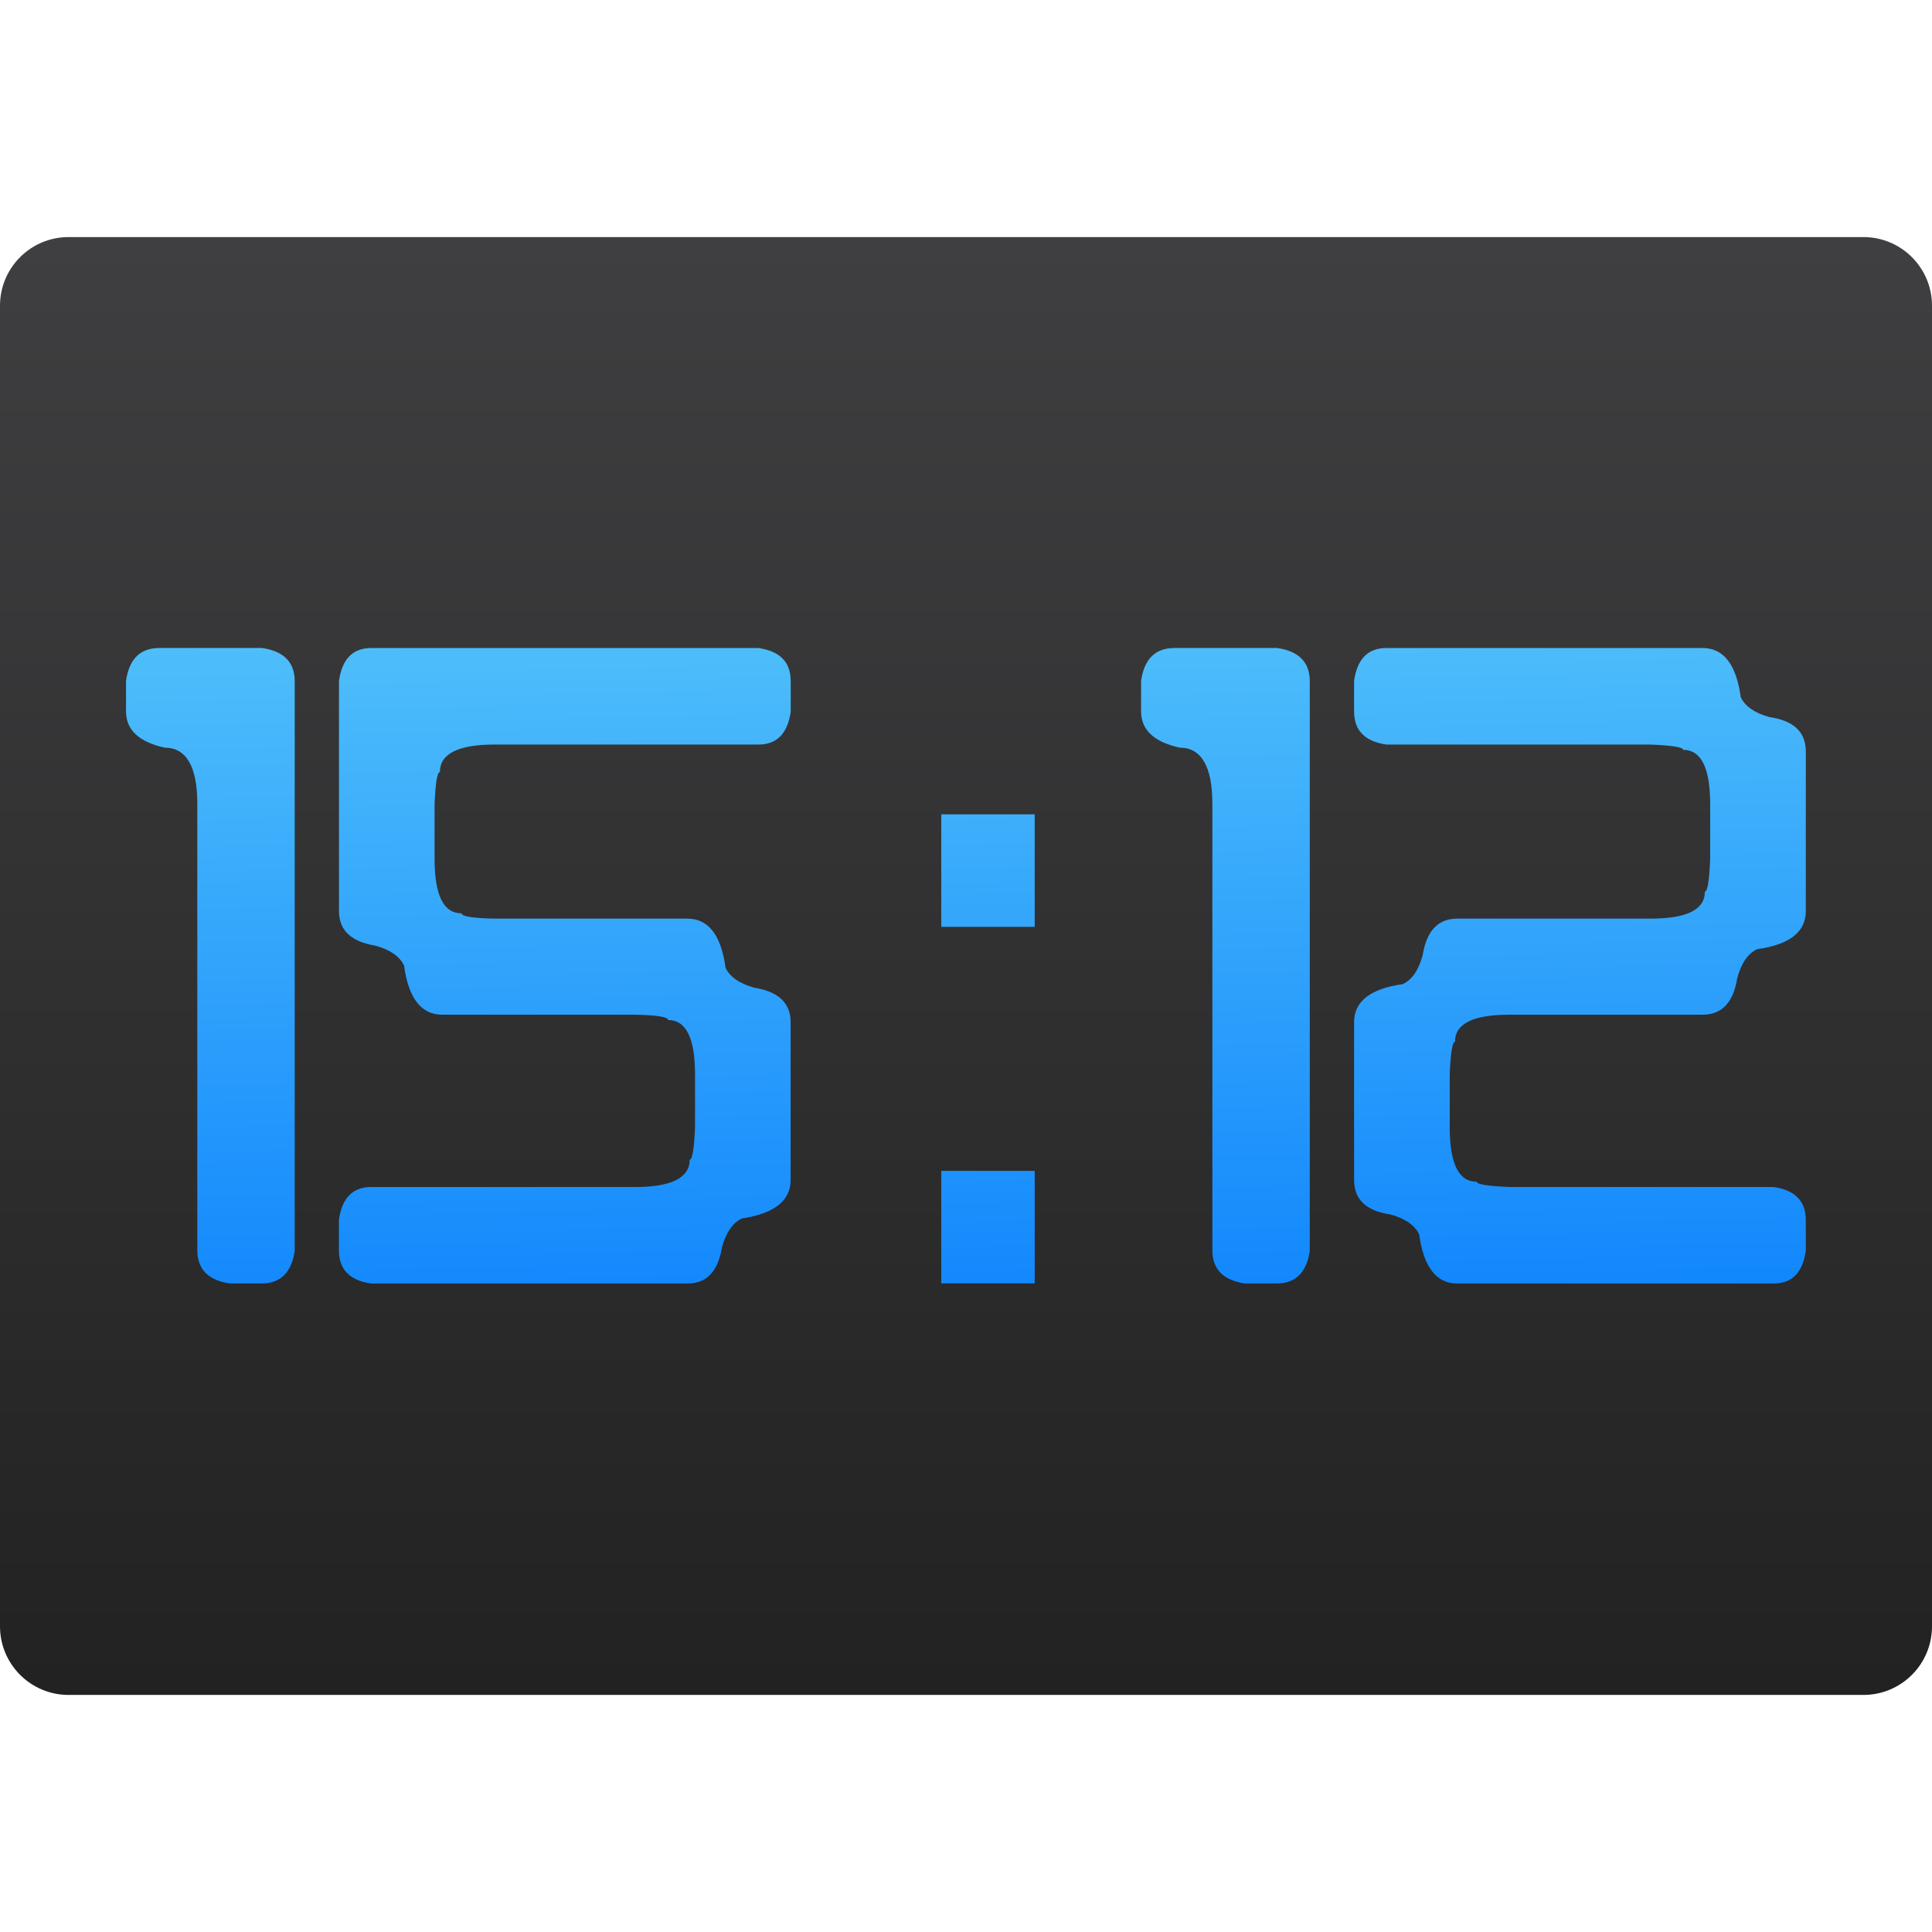
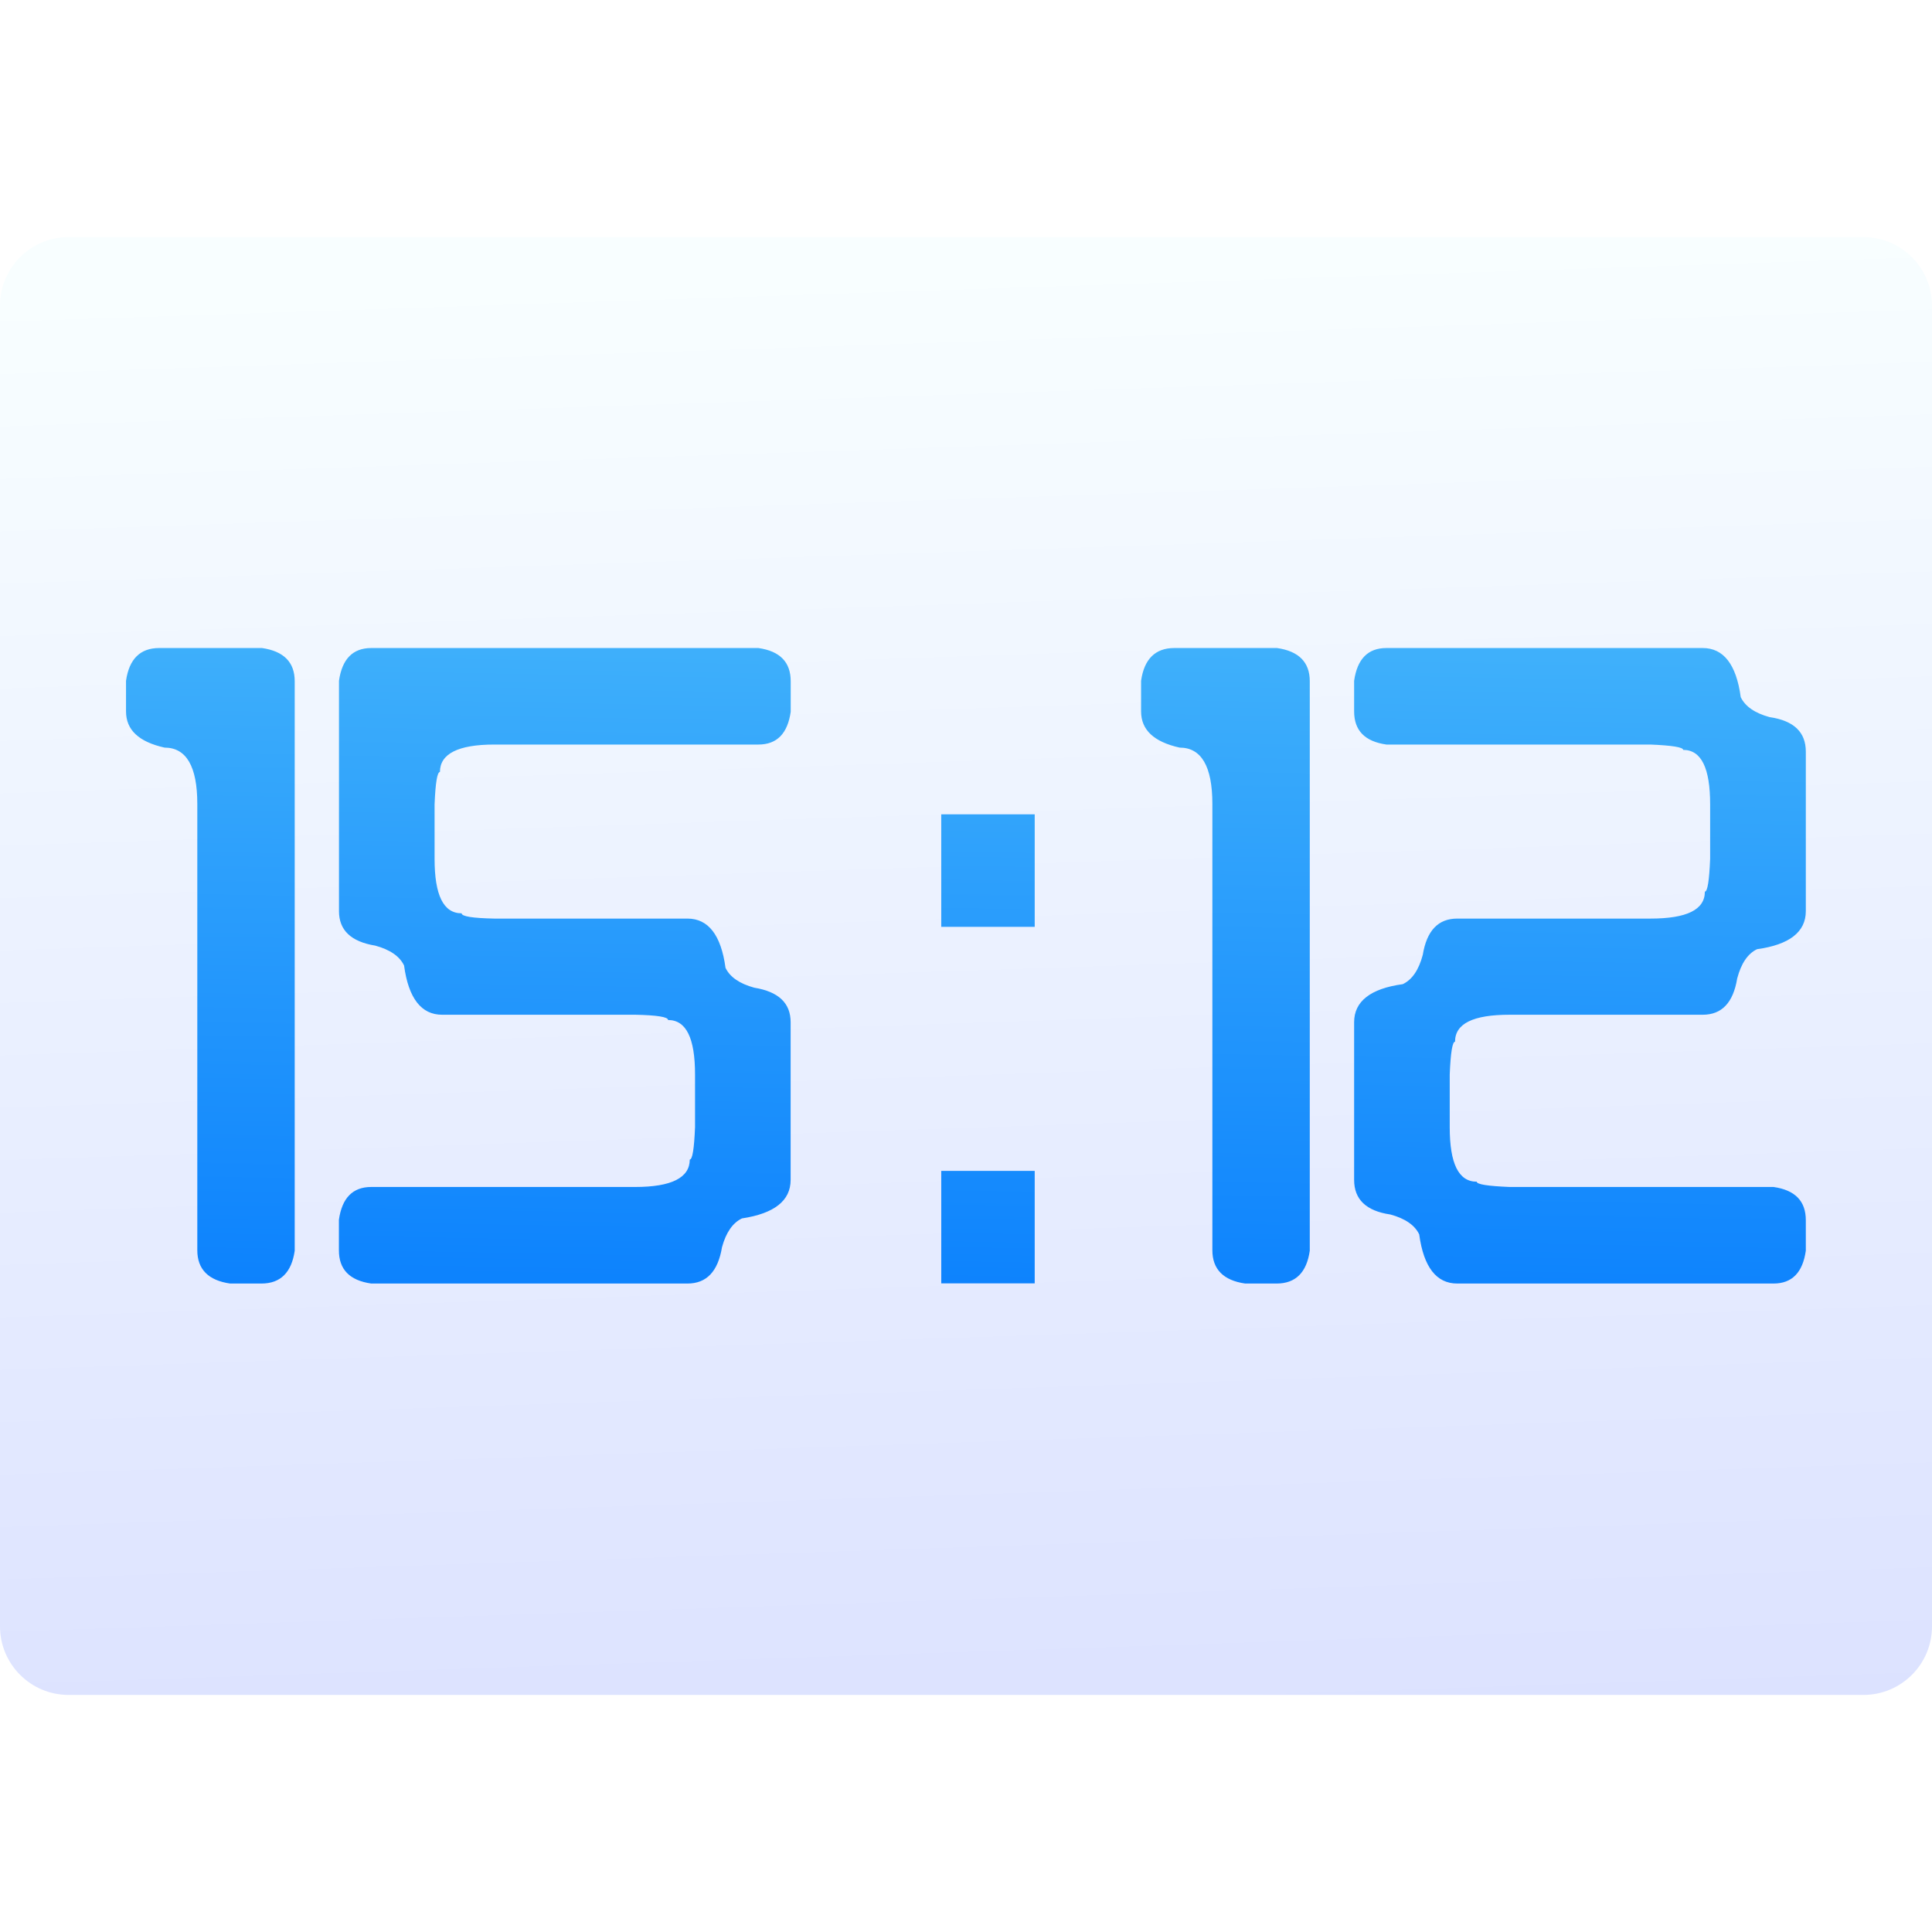
- <svg xmlns="http://www.w3.org/2000/svg" viewBox="0 0 48 48">
-   <defs>
+ <svg xmlns="http://www.w3.org/2000/svg" xmlns:xlink="http://www.w3.org/1999/xlink" viewBox="0 0 48 48" id="svg2" version="1.1">
+   <defs id="defs4">
    <linearGradient id="0" gradientUnits="userSpaceOnUse" x1="55.05" y1="57.62" x2="54.654" y2="36.752">
-       <stop stop-color="#0a80fd" />
-       <stop offset="1" stop-color="#56c5fa" />
+       <stop stop-color="#0a80fd" id="stop7" />
+       <stop offset="1" stop-color="#56c5fa" id="stop9" />
    </linearGradient>
-     <linearGradient id="1" y1="542.8" x2="0" y2="507.8" gradientUnits="userSpaceOnUse" gradientTransform="matrix(1.09091 0 0 1.06528-390.8-511.87)">
-       <stop stop-color="#212121" />
-       <stop offset="1" stop-color="#3f3f41" />
+     <linearGradient xlink:href="#0-9" id="linearGradient4188" x1="57.152" y1="66.105" x2="55.932" y2="29.698" gradientUnits="userSpaceOnUse" />
+     <linearGradient id="linearGradient4256" gradientUnits="userSpaceOnUse" x1="346.57" y1="513.8" x2="361.57" y2="528.8">
+       <stop id="stop4258" stop-color="#2e5d89" />
+       <stop id="stop4260" stop-color="#1b92f4" offset="1" />
+     </linearGradient>
+     <linearGradient xlink:href="#0" id="linearGradient4300" x1="25.504" y1="32.943" x2="25.95" y2="8.74" gradientUnits="userSpaceOnUse" />
+     <linearGradient id="0-9" y1="7.758" x2="0" y2="-19.542" gradientUnits="userSpaceOnUse">
+       <stop id="stop4276" stop-color="#dce2ff" />
+       <stop id="stop4278" stop-color="#f8feff" offset="1" />
    </linearGradient>
  </defs>
-   <g transform="translate(-30.915-23.19)">
-     <rect width="48" height="36.22" x="30.915" y="29.08" fill="url(#1)" rx="1.704" />
-     <g fill="url(#0)">
-       <path d="m34.871 39.29c-.473 0-.748.275-.825.814v.759c0 .462.319.759.957.902.539 0 .814.462.814 1.398v11.09c0 .473.275.748.814.825h.781c.473 0 .748-.275.825-.814v-14.15c0-.473-.275-.748-.814-.825h-2.553" />
-       <path d="m40.14 39.29c-.462 0-.726.275-.803.814v5.722c0 .473.297.759.902.858.363.099.605.264.715.495.11.814.429 1.221.946 1.221h4.798c.539.011.814.055.814.132.451 0 .671.451.671 1.354v1.31c-.022.539-.066.803-.132.803 0 .451-.451.682-1.354.682h-6.559c-.462 0-.726.275-.803.814v.759c0 .473.264.748.803.825h7.857c.473 0 .759-.297.858-.902.099-.363.264-.605.495-.715.803-.121 1.21-.44 1.21-.957v-3.918c0-.473-.297-.759-.902-.858-.363-.099-.605-.264-.715-.495-.11-.814-.429-1.221-.946-1.221h-4.798c-.539-.011-.814-.055-.814-.132-.451 0-.671-.451-.671-1.354v-1.354c.022-.539.066-.803.132-.803 0-.451.451-.682 1.354-.682h6.559c.462 0 .726-.275.803-.814v-.759c0-.473-.264-.748-.803-.825h-9.618" />
-       <path d="m54.3 52.28h2.322v2.795h-2.322v-2.795m0-8.858h2.322v2.795h-2.322v-2.795" />
-       <path d="m60.09 39.29c-.473 0-.748.275-.825.814v.759c0 .462.319.759.957.902.539 0 .814.462.814 1.398v11.09c0 .473.275.748.814.825h.781c.473 0 .748-.275.825-.814v-14.15c0-.473-.275-.748-.814-.825h-2.553" />
-       <path d="m65.36 39.29c-.462 0-.726.275-.803.814v.759c0 .473.264.748.803.825h6.559c.539.022.814.066.814.132.451 0 .671.451.671 1.354v1.354c-.022.539-.066.814-.132.814 0 .451-.451.671-1.354.671h-4.798c-.473 0-.759.297-.858.902-.099.374-.264.616-.495.726-.803.11-1.21.429-1.21.946v3.918c0 .484.297.77.902.858.363.099.605.264.715.495.11.814.429 1.221.946 1.221h7.857c.462 0 .726-.275.803-.814v-.759c0-.473-.264-.748-.803-.825h-6.559c-.539-.022-.814-.066-.814-.132-.451 0-.671-.451-.671-1.354v-1.31c.022-.539.066-.814.132-.814 0-.451.451-.671 1.354-.671h4.798c.473 0 .759-.297.858-.902.099-.374.264-.616.495-.726.803-.11 1.21-.429 1.21-.946v-3.962c0-.484-.297-.77-.902-.858-.363-.099-.605-.264-.715-.495-.11-.814-.429-1.221-.946-1.221h-7.857" />
+   <g transform="translate(-30.915,-23.19)" id="g16">
+     <rect width="48" height="36.22" x="30.915" y="29.08" rx="1.704" id="rect18" style="fill:url(#linearGradient4188);fill-opacity:1.0" />
+     <g style="fill:url(#0)" id="g20">
+       <path style="fill:url(#linearGradient4300);fill-opacity:1" d="M 3.955 16.1 C 3.482 16.1 3.208 16.375 3.131 16.914 L 3.131 17.674 C 3.131 18.136 3.45 18.431 4.088 18.574 C 4.627 18.574 4.902 19.037 4.902 19.973 L 4.902 31.062 C 4.902 31.535 5.178 31.812 5.717 31.889 L 6.496 31.889 C 6.969 31.889 7.245 31.613 7.322 31.074 L 7.322 16.924 C 7.322 16.451 7.047 16.177 6.508 16.1 L 3.955 16.1 z M 9.225 16.1 C 8.763 16.1 8.499 16.375 8.422 16.914 L 8.422 22.637 C 8.422 23.11 8.719 23.395 9.324 23.494 C 9.687 23.593 9.929 23.757 10.039 23.988 C 10.149 24.802 10.467 25.211 10.984 25.211 L 15.783 25.211 C 16.322 25.222 16.598 25.265 16.598 25.342 C 17.049 25.342 17.268 25.792 17.268 26.695 L 17.268 28.006 C 17.246 28.545 17.203 28.809 17.137 28.809 C 17.137 29.26 16.684 29.49 15.781 29.49 L 9.223 29.49 C 8.761 29.49 8.497 29.766 8.42 30.305 L 8.42 31.064 C 8.42 31.537 8.684 31.812 9.223 31.889 L 17.08 31.889 C 17.553 31.889 17.838 31.591 17.938 30.986 C 18.037 30.623 18.203 30.381 18.434 30.271 C 19.237 30.15 19.643 29.831 19.643 29.314 L 19.643 25.396 C 19.643 24.923 19.345 24.638 18.74 24.539 C 18.377 24.44 18.135 24.276 18.025 24.045 C 17.915 23.231 17.597 22.822 17.08 22.822 L 12.281 22.822 C 11.742 22.811 11.469 22.768 11.469 22.691 C 11.018 22.691 10.797 22.241 10.797 21.338 L 10.797 19.982 C 10.819 19.443 10.864 19.18 10.93 19.18 C 10.93 18.729 11.38 18.498 12.283 18.498 L 18.842 18.498 C 19.304 18.498 19.568 18.223 19.645 17.684 L 19.645 16.926 C 19.645 16.453 19.381 16.177 18.842 16.1 L 9.225 16.1 z M 29.174 16.1 C 28.702 16.1 28.426 16.376 28.35 16.914 L 28.35 17.674 C 28.35 18.136 28.669 18.431 29.307 18.574 C 29.846 18.574 30.121 19.037 30.121 19.973 L 30.121 31.062 C 30.121 31.535 30.397 31.812 30.936 31.889 L 31.717 31.889 C 32.19 31.889 32.464 31.613 32.541 31.074 L 32.541 16.924 C 32.541 16.451 32.266 16.177 31.727 16.1 L 29.176 16.1 L 29.174 16.1 z M 34.445 16.1 C 33.983 16.1 33.72 16.375 33.643 16.914 L 33.643 17.674 C 33.643 18.147 33.906 18.421 34.445 18.498 L 41.004 18.498 C 41.543 18.52 41.818 18.565 41.818 18.631 C 42.269 18.631 42.488 19.081 42.488 19.984 L 42.488 21.338 C 42.466 21.877 42.423 22.152 42.357 22.152 C 42.357 22.603 41.907 22.822 41.004 22.822 L 36.205 22.822 C 35.732 22.822 35.447 23.12 35.348 23.725 C 35.249 24.099 35.083 24.341 34.852 24.451 C 34.049 24.561 33.643 24.879 33.643 25.396 L 33.643 29.314 C 33.643 29.798 33.94 30.086 34.545 30.174 C 34.908 30.273 35.15 30.437 35.26 30.668 C 35.37 31.482 35.688 31.889 36.205 31.889 L 44.062 31.889 C 44.525 31.889 44.788 31.613 44.865 31.074 L 44.865 30.316 C 44.865 29.843 44.602 29.567 44.062 29.49 L 37.504 29.49 C 36.965 29.468 36.689 29.425 36.689 29.359 C 36.238 29.359 36.018 28.909 36.018 28.006 L 36.018 26.695 C 36.04 26.156 36.084 25.881 36.15 25.881 C 36.15 25.43 36.601 25.211 37.504 25.211 L 42.303 25.211 C 42.776 25.211 43.061 24.914 43.16 24.309 C 43.259 23.935 43.423 23.692 43.654 23.582 C 44.457 23.472 44.865 23.154 44.865 22.637 L 44.865 18.674 C 44.865 18.19 44.568 17.904 43.963 17.816 C 43.6 17.717 43.358 17.551 43.248 17.32 C 43.138 16.506 42.82 16.1 42.303 16.1 L 34.445 16.1 z M 23.385 20.232 L 23.385 23.027 L 25.707 23.027 L 25.707 20.232 L 23.385 20.232 z M 23.385 29.09 L 23.385 31.885 L 25.707 31.885 L 25.707 29.09 L 23.385 29.09 z " transform="translate(30.915,23.19)" id="path22" />
    </g>
  </g>
</svg>
